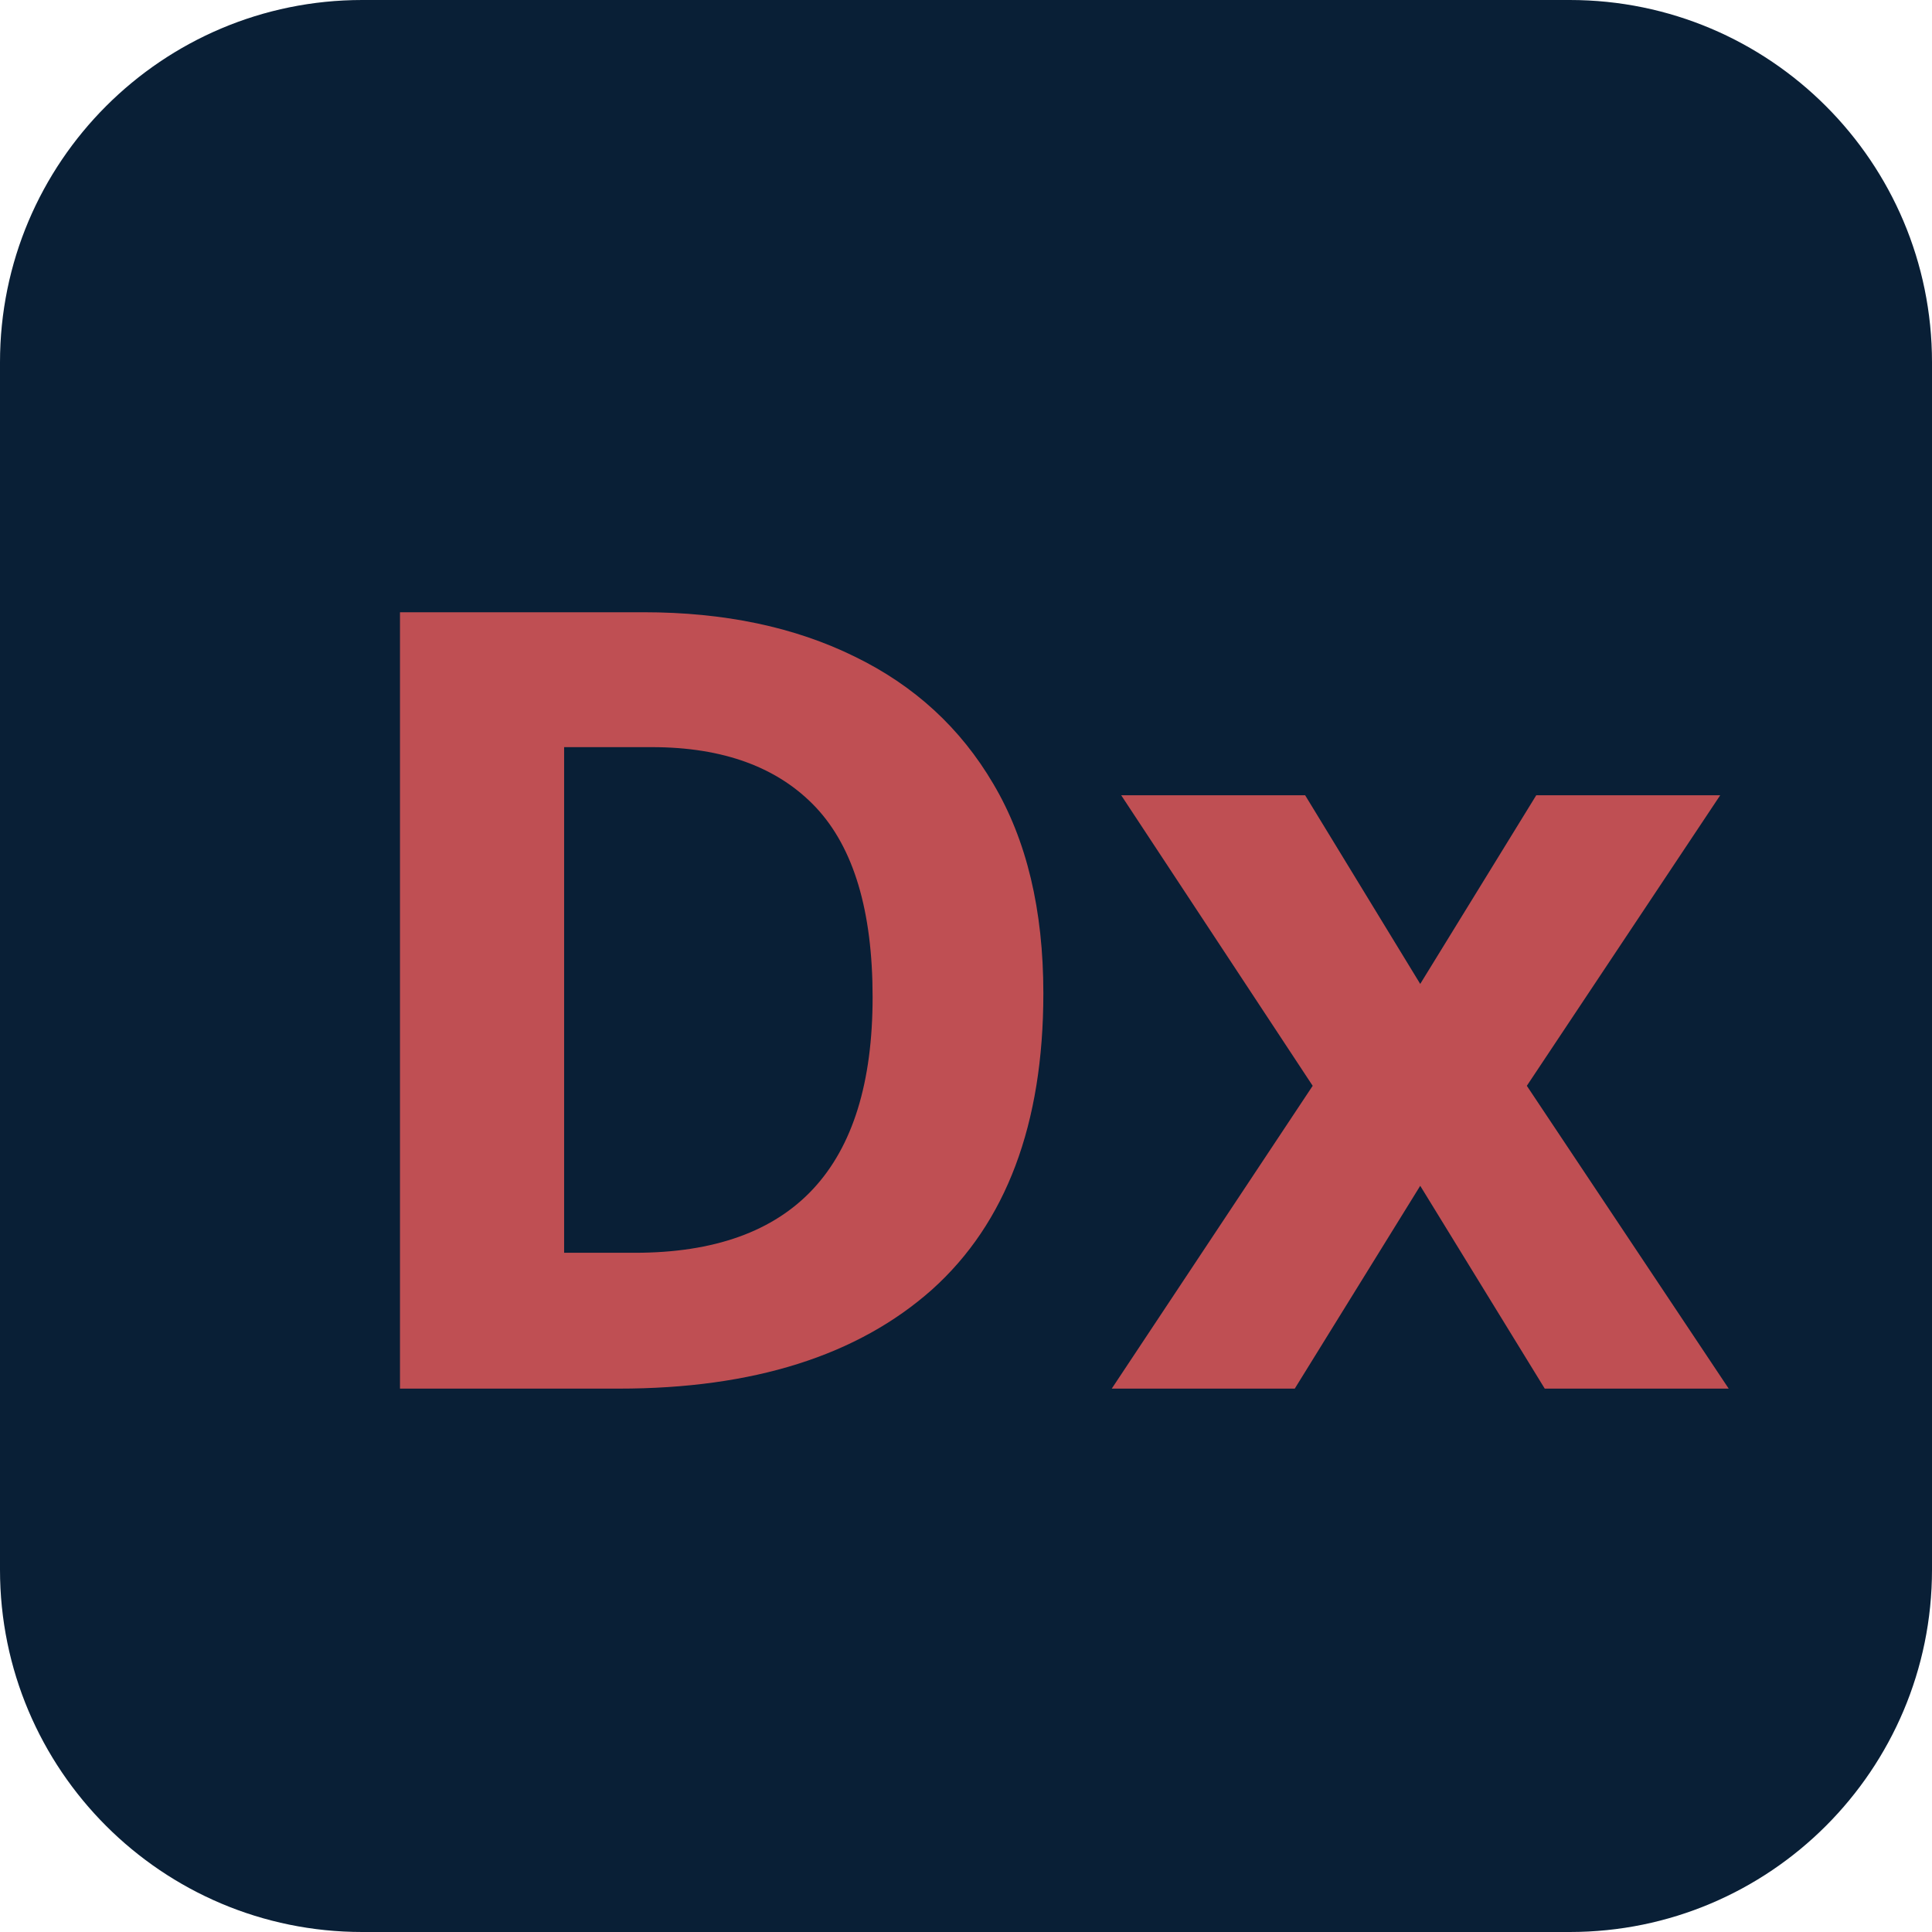
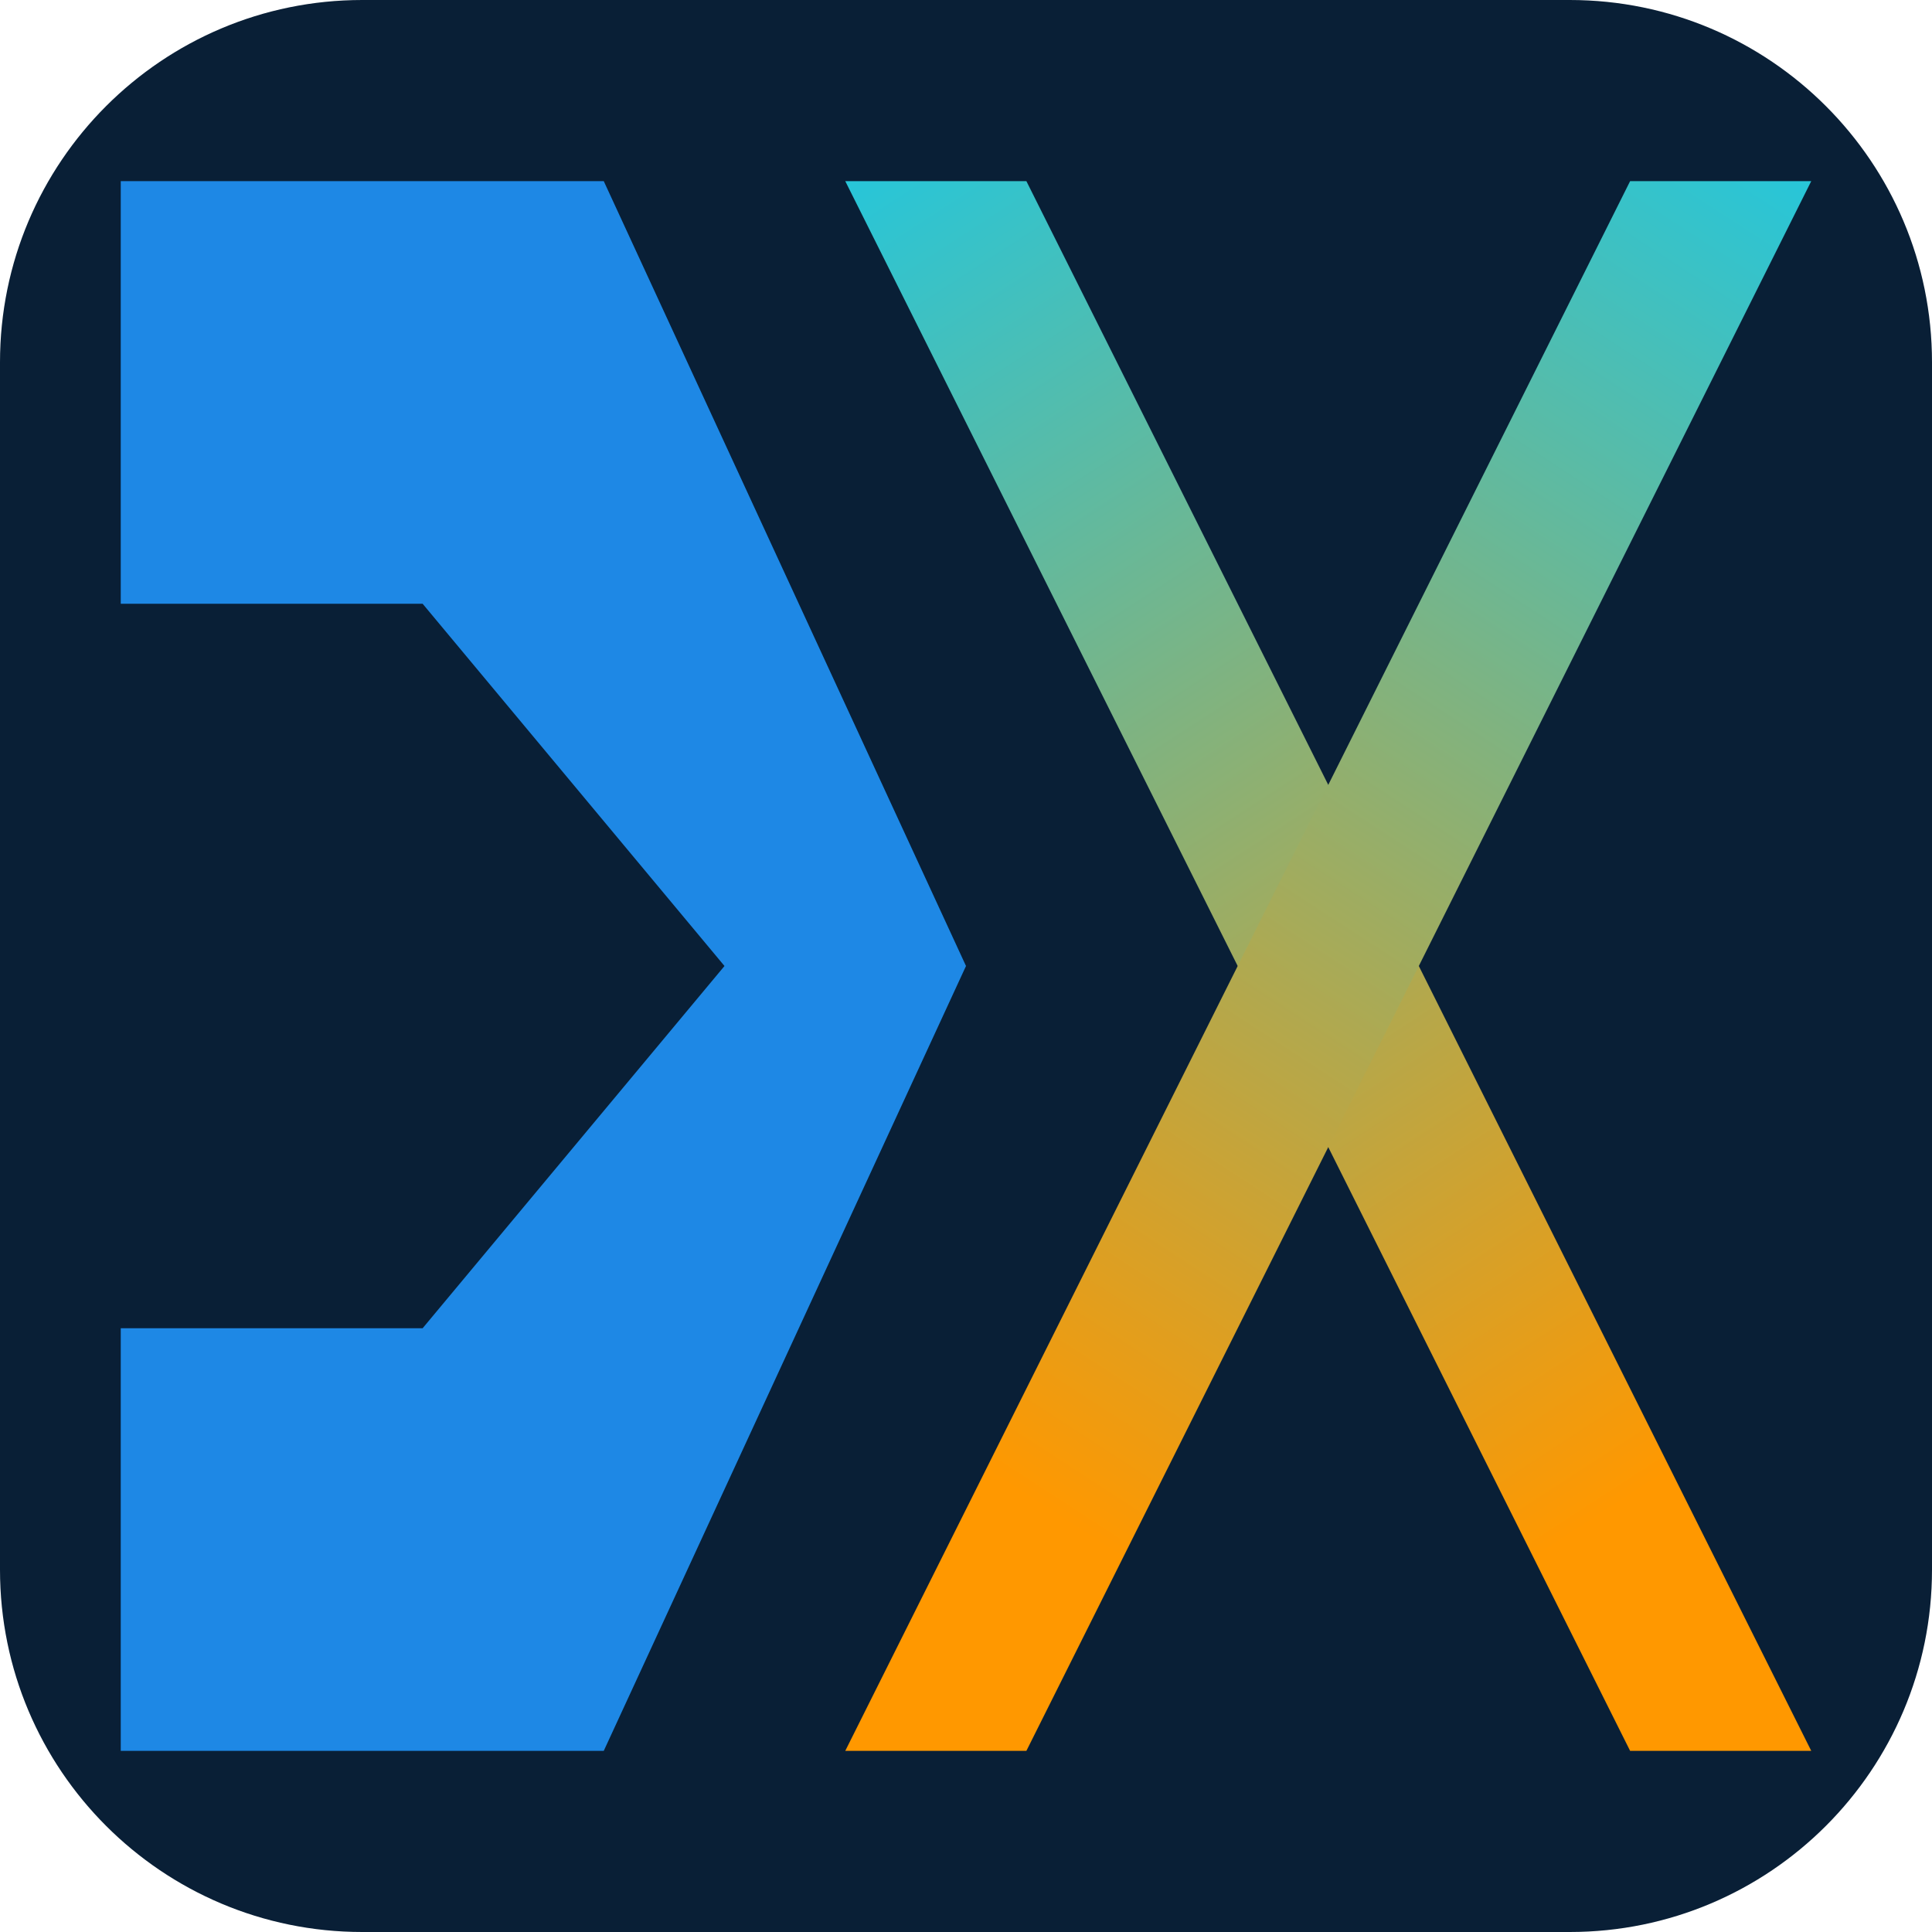
<svg xmlns="http://www.w3.org/2000/svg" viewBox="0 0 32 32">
  <rect width="32" height="32" rx="6" fill="#091f36" />
-   <text x="5" y="23" font-family="system-ui,sans-serif" font-size="18" font-weight="700" fill="#bf4f53">Dx</text>
+   <defs>
+     <linearGradient id="fx1" x1="0" y1="0" x2="0.4" y2="1">
+       <stop offset="0%" stop-color="#26C6DA" />
+       <stop offset="100%" stop-color="#FF9800" />
+     </linearGradient>
+     <linearGradient id="fx2" x1="1" y1="0" x2="0.6" y2="1">
+       <stop offset="0%" stop-color="#26C6DA" />
+       <stop offset="100%" stop-color="#FF9800" />
+     </linearGradient>
+   </defs>
+   <path d="M 2 3 H 10 L 16 16 L 10 29 H 2 V 22 H 7 L 12 16 L 7 10 H 2 Z" fill="#1E88E5" />
+   <polygon points="14,3 17,3 30,29 27,29" fill="url(#fx1)" />
+   <polygon points="27,3 30,3 17,29 14,29" fill="url(#fx2)" />
</svg>
